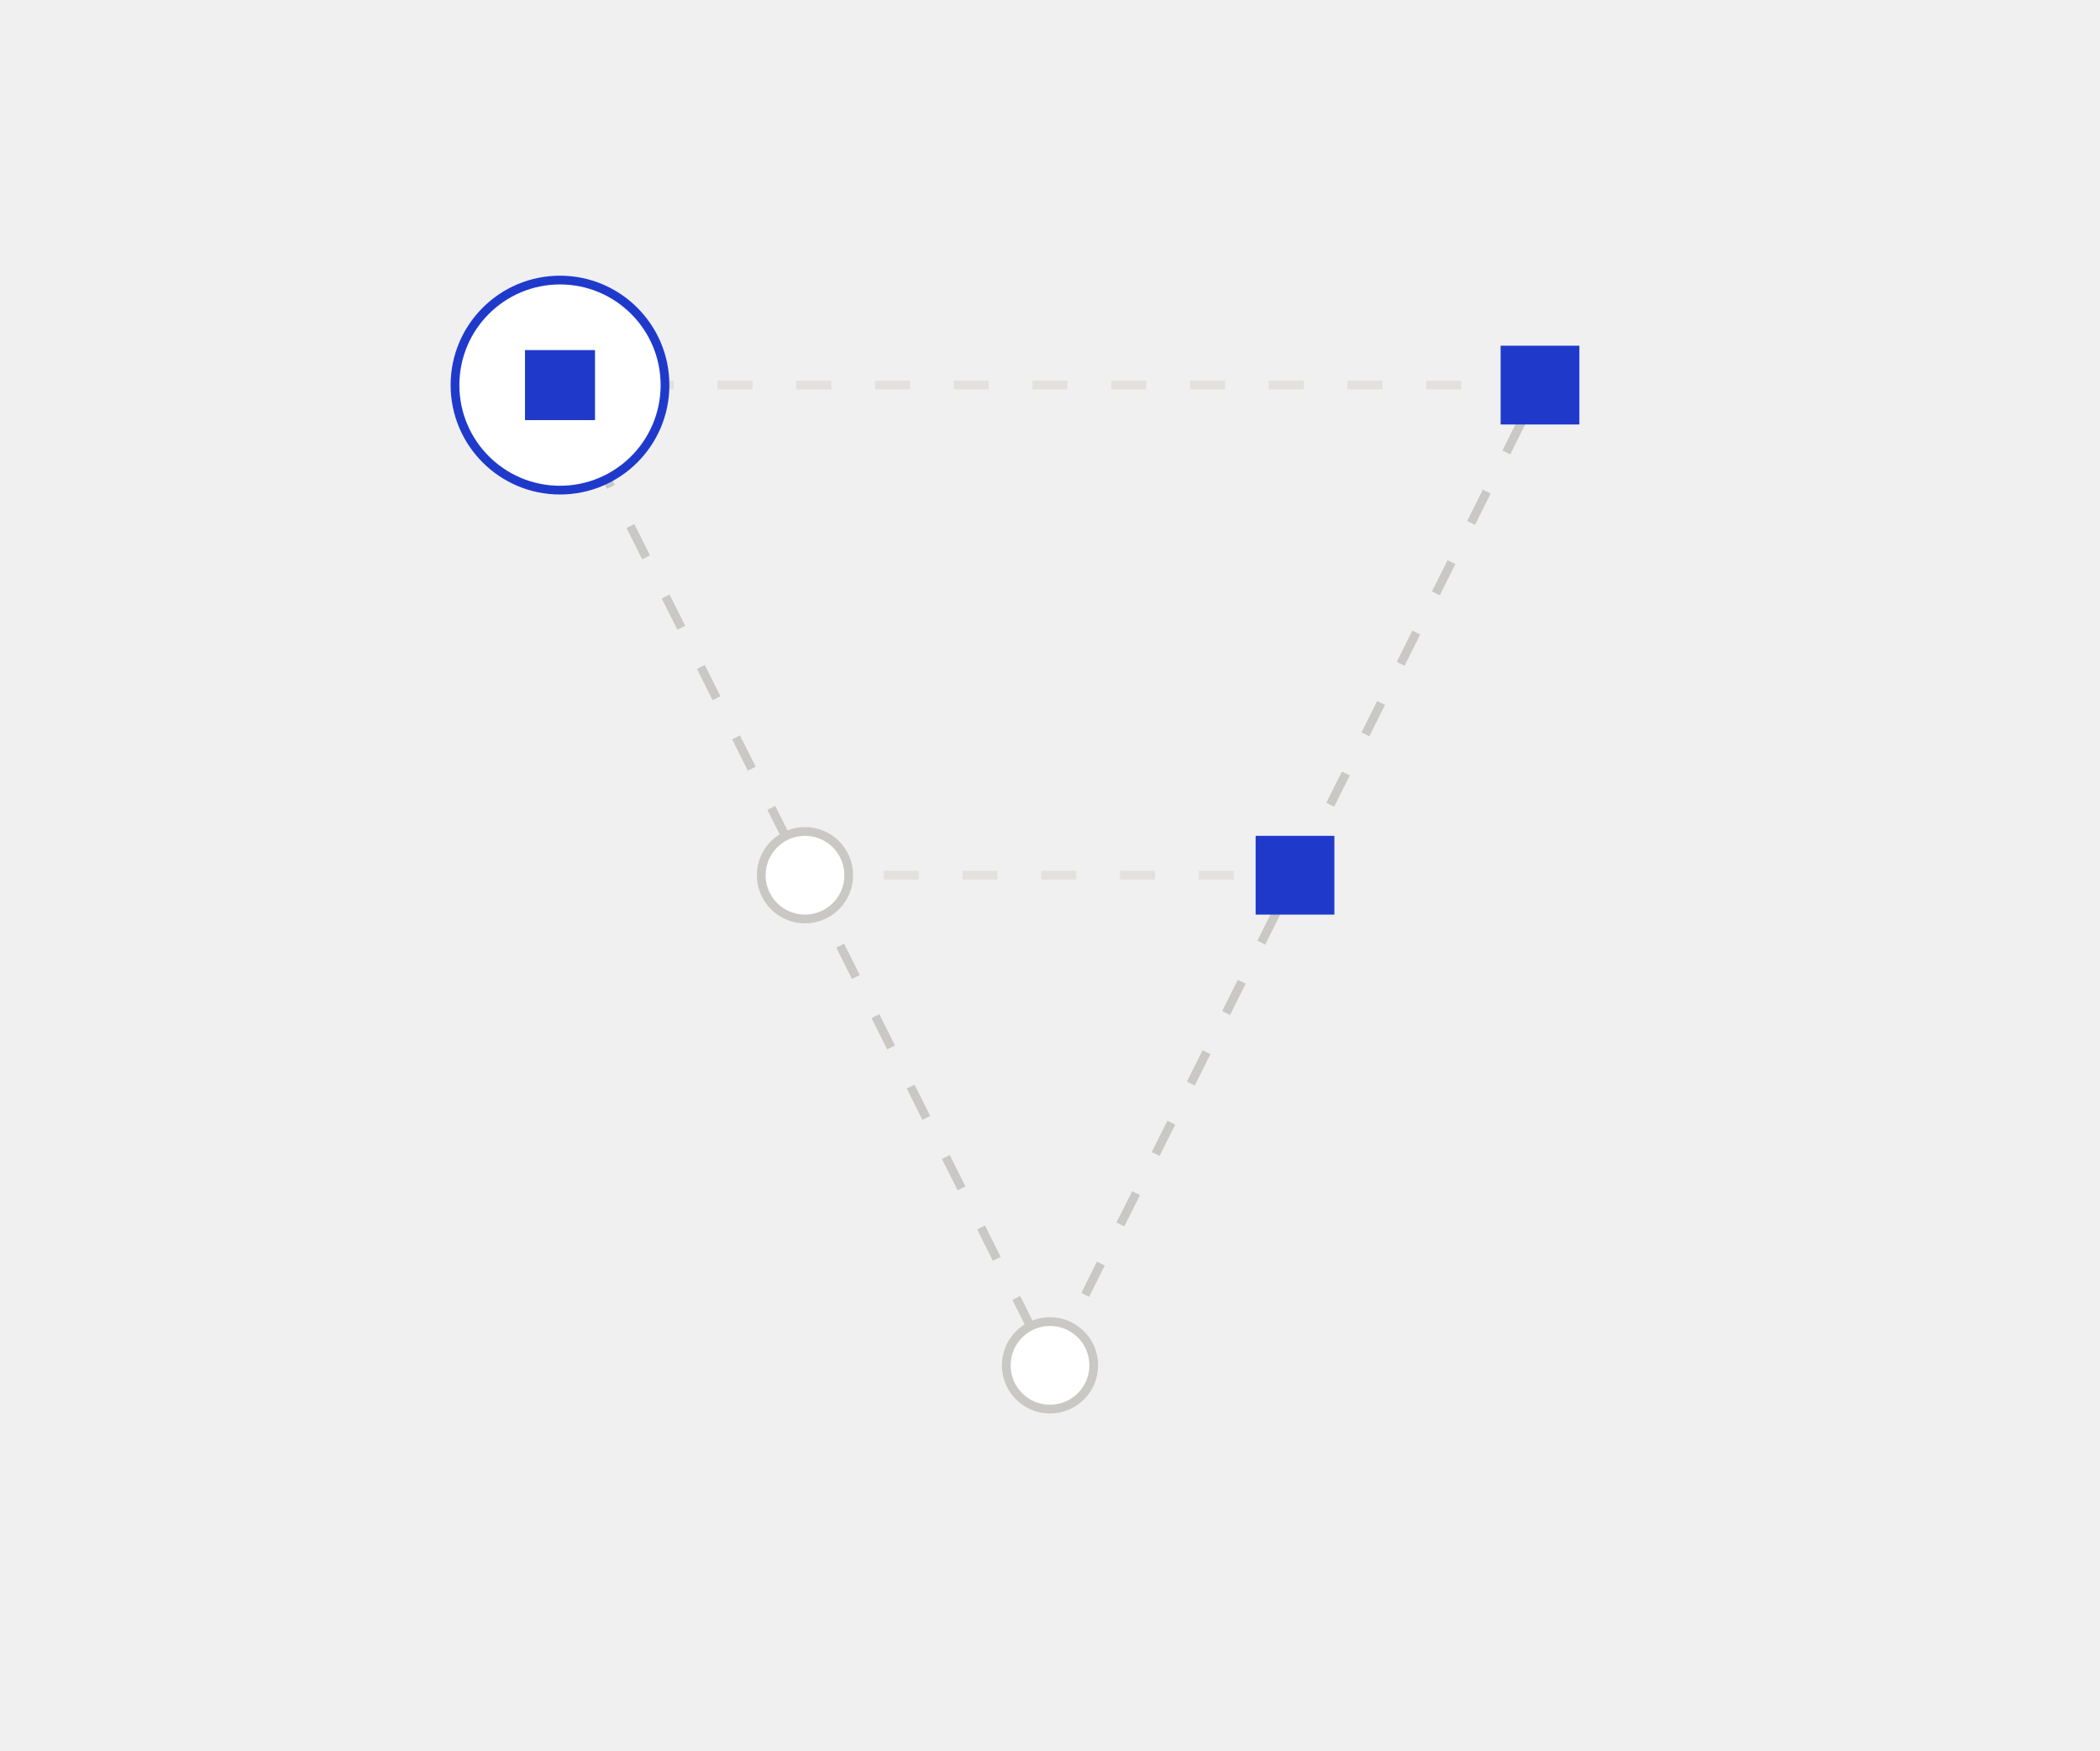
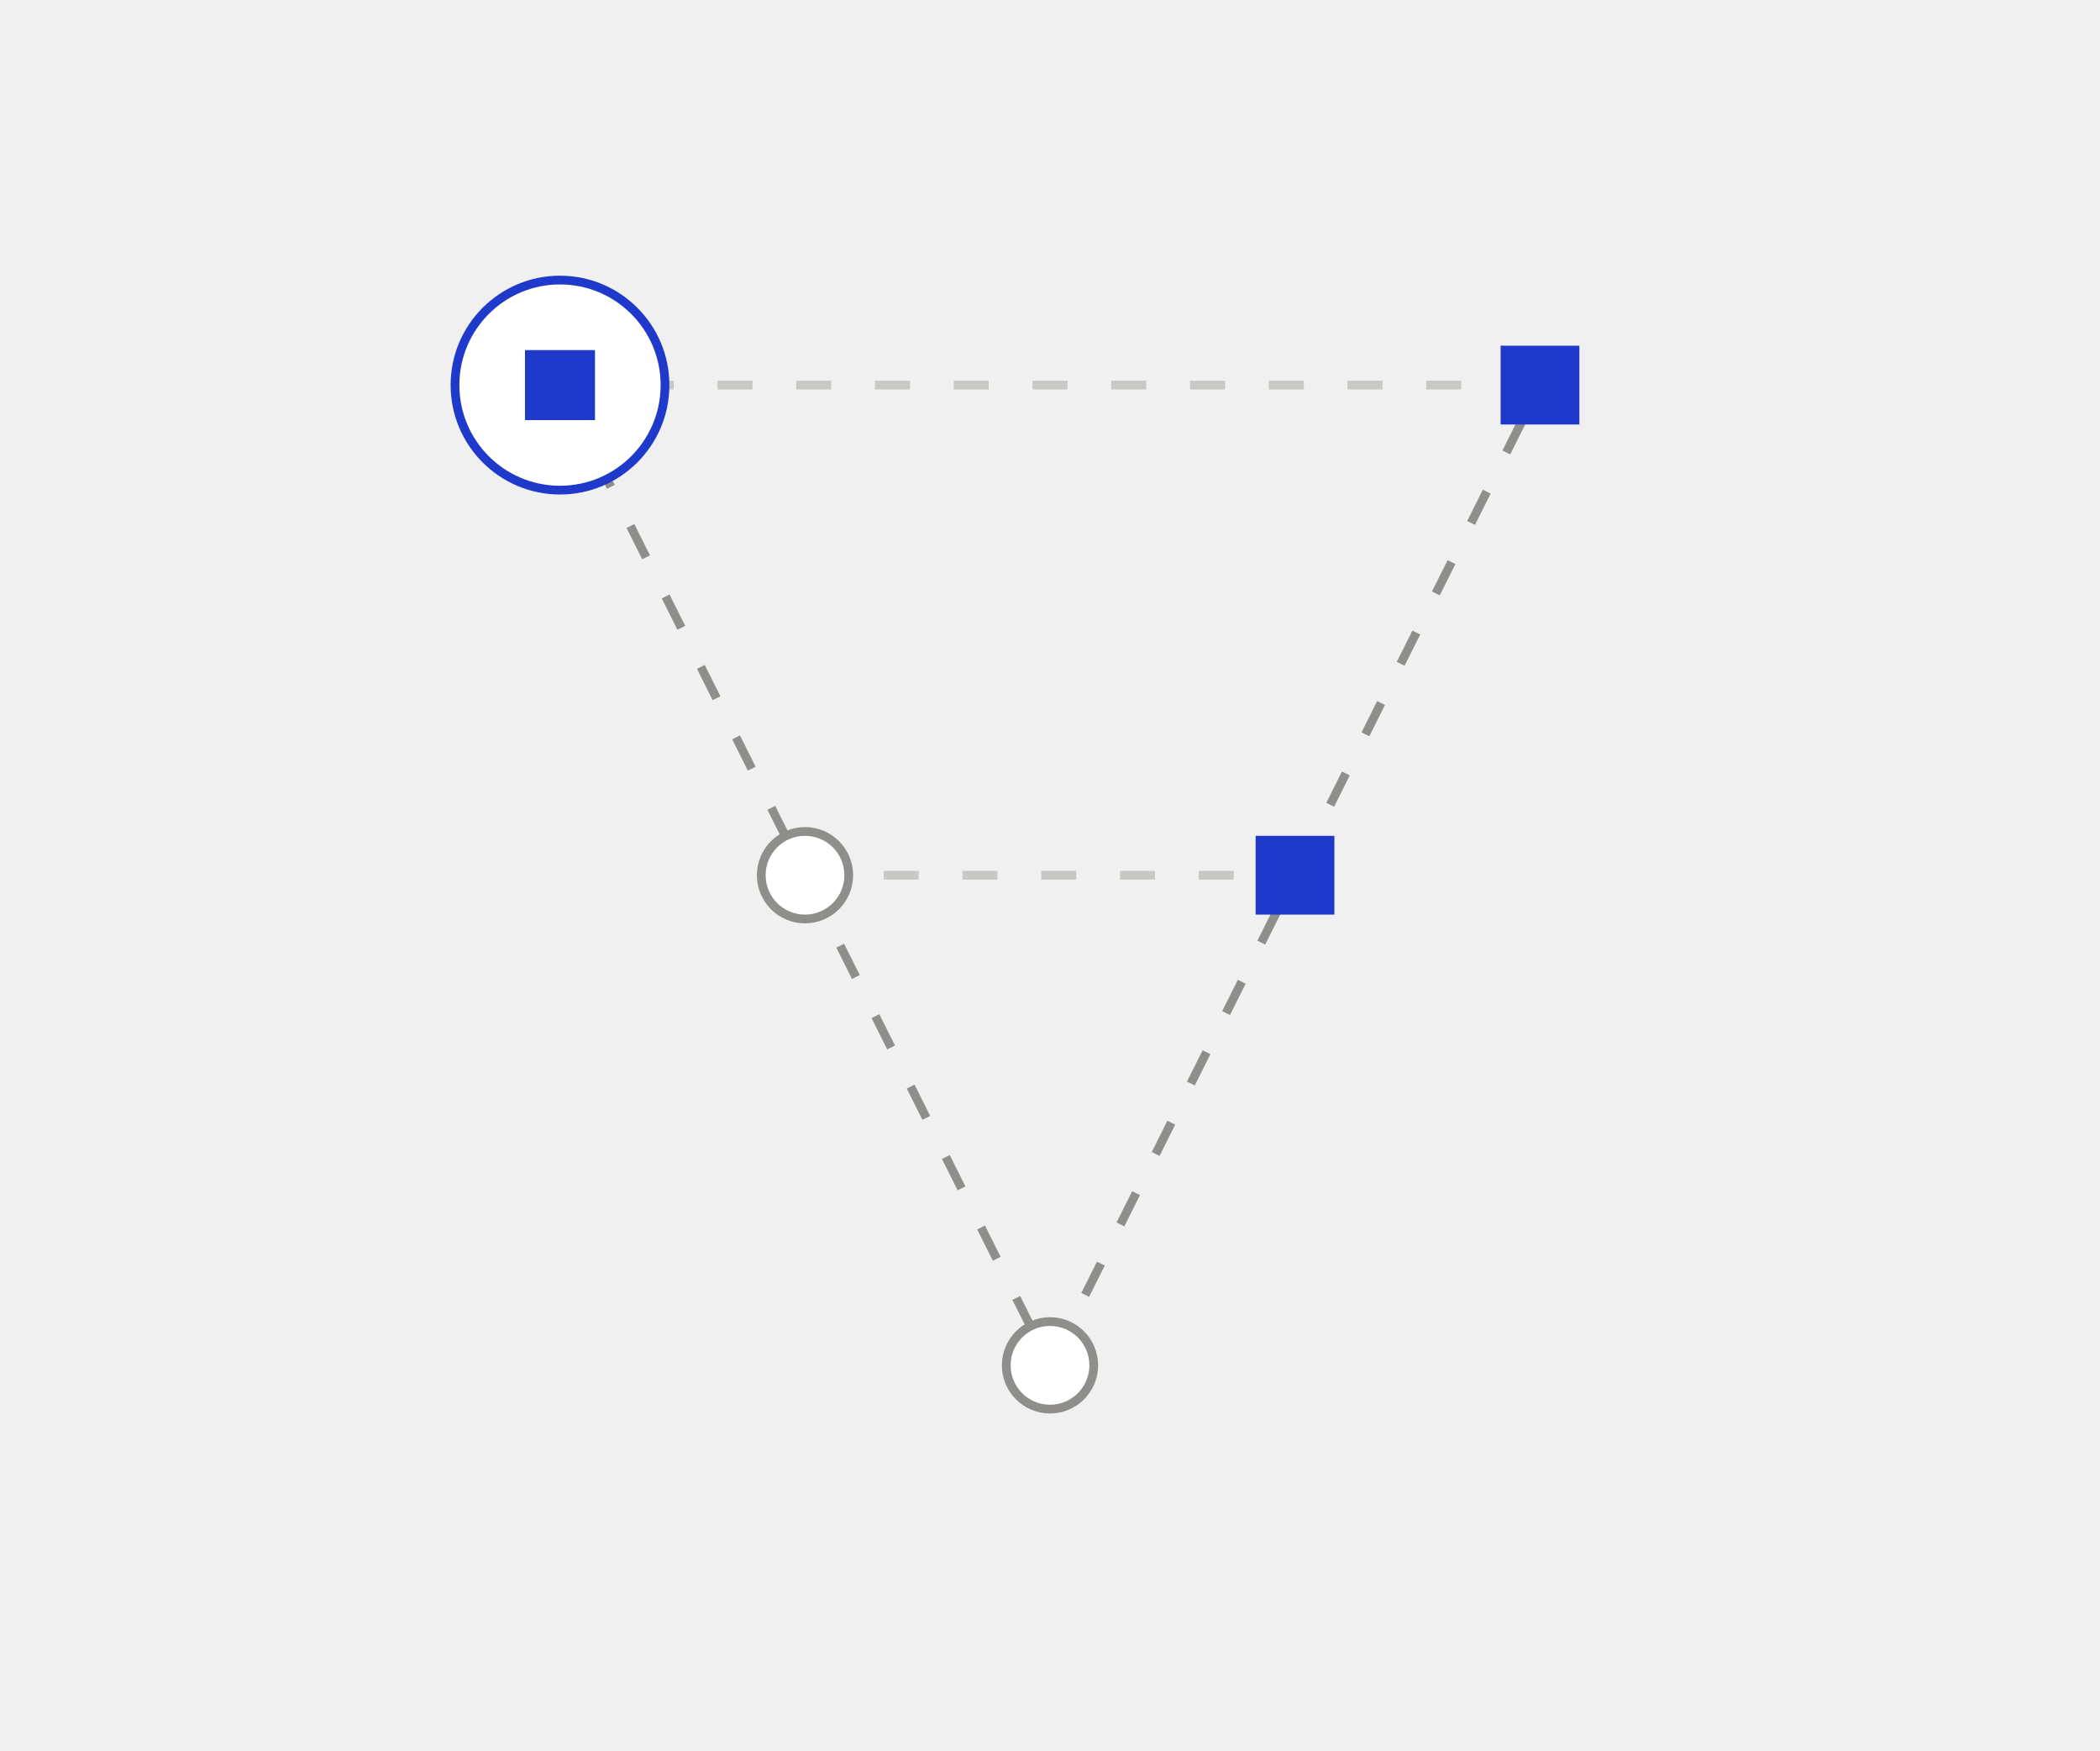
<svg xmlns="http://www.w3.org/2000/svg" width="240" height="200" viewBox="0 0 240 200" fill="none" role="img">
-   <path d="M64 44L92 100" fill="none" stroke="#C9C8C4" stroke-width="1" stroke-dasharray="4 5" stroke-linejoin="round" />
-   <path d="M92 100L120 156" fill="none" stroke="#C9C8C4" stroke-width="1" stroke-dasharray="4 5" stroke-linejoin="round" />
-   <path d="M120 156L148 100" fill="none" stroke="#C9C8C4" stroke-width="1" stroke-dasharray="4 5" stroke-linejoin="round" />
-   <path d="M148 100L176 44" fill="none" stroke="#C9C8C4" stroke-width="1" stroke-dasharray="4 5" stroke-linejoin="round" />
-   <path d="M64 44L176 44" fill="none" stroke="#E2E1DD" stroke-width="1" stroke-dasharray="4 5" stroke-linejoin="round" />
-   <path d="M92 100L148 100" fill="none" stroke="#E2E1DD" stroke-width="1" stroke-dasharray="4 5" stroke-linejoin="round" />
+   <path d="M64 44L92 100" fill="none" stroke="#8F8E8A" stroke-width="1" stroke-dasharray="4 5" stroke-linejoin="round" />
+   <path d="M92 100L120 156" fill="none" stroke="#8F8E8A" stroke-width="1" stroke-dasharray="4 5" stroke-linejoin="round" />
+   <path d="M120 156L148 100" fill="none" stroke="#8F8E8A" stroke-width="1" stroke-dasharray="4 5" stroke-linejoin="round" />
+   <path d="M148 100L176 44" fill="none" stroke="#8F8E8A" stroke-width="1" stroke-dasharray="4 5" stroke-linejoin="round" />
+   <path d="M64 44L176 44" fill="none" stroke="#C9C8C4" stroke-width="1" stroke-dasharray="4 5" stroke-linejoin="round" />
+   <path d="M92 100L148 100" fill="none" stroke="#C9C8C4" stroke-width="1" stroke-dasharray="4 5" stroke-linejoin="round" />
  <circle cx="64" cy="44" r="12" fill="#FFFFFF" stroke="#1F3ACB" stroke-width="1" />
  <rect x="60" y="40" width="8" height="8" fill="#1F3ACB" />
-   <circle cx="92" cy="100" r="5" fill="#FFFFFF" stroke="#C9C8C4" stroke-width="1" />
-   <circle cx="120" cy="156" r="5" fill="#FFFFFF" stroke="#C9C8C4" stroke-width="1" />
+   <circle cx="92" cy="100" r="5" fill="#FFFFFF" stroke="#8F8E8A" stroke-width="1" />
+   <circle cx="120" cy="156" r="5" fill="#FFFFFF" stroke="#8F8E8A" stroke-width="1" />
  <rect x="143.5" y="95.5" width="9" height="9" fill="#1F3ACB" />
  <rect x="171.5" y="39.5" width="9" height="9" fill="#1F3ACB" />
</svg>
